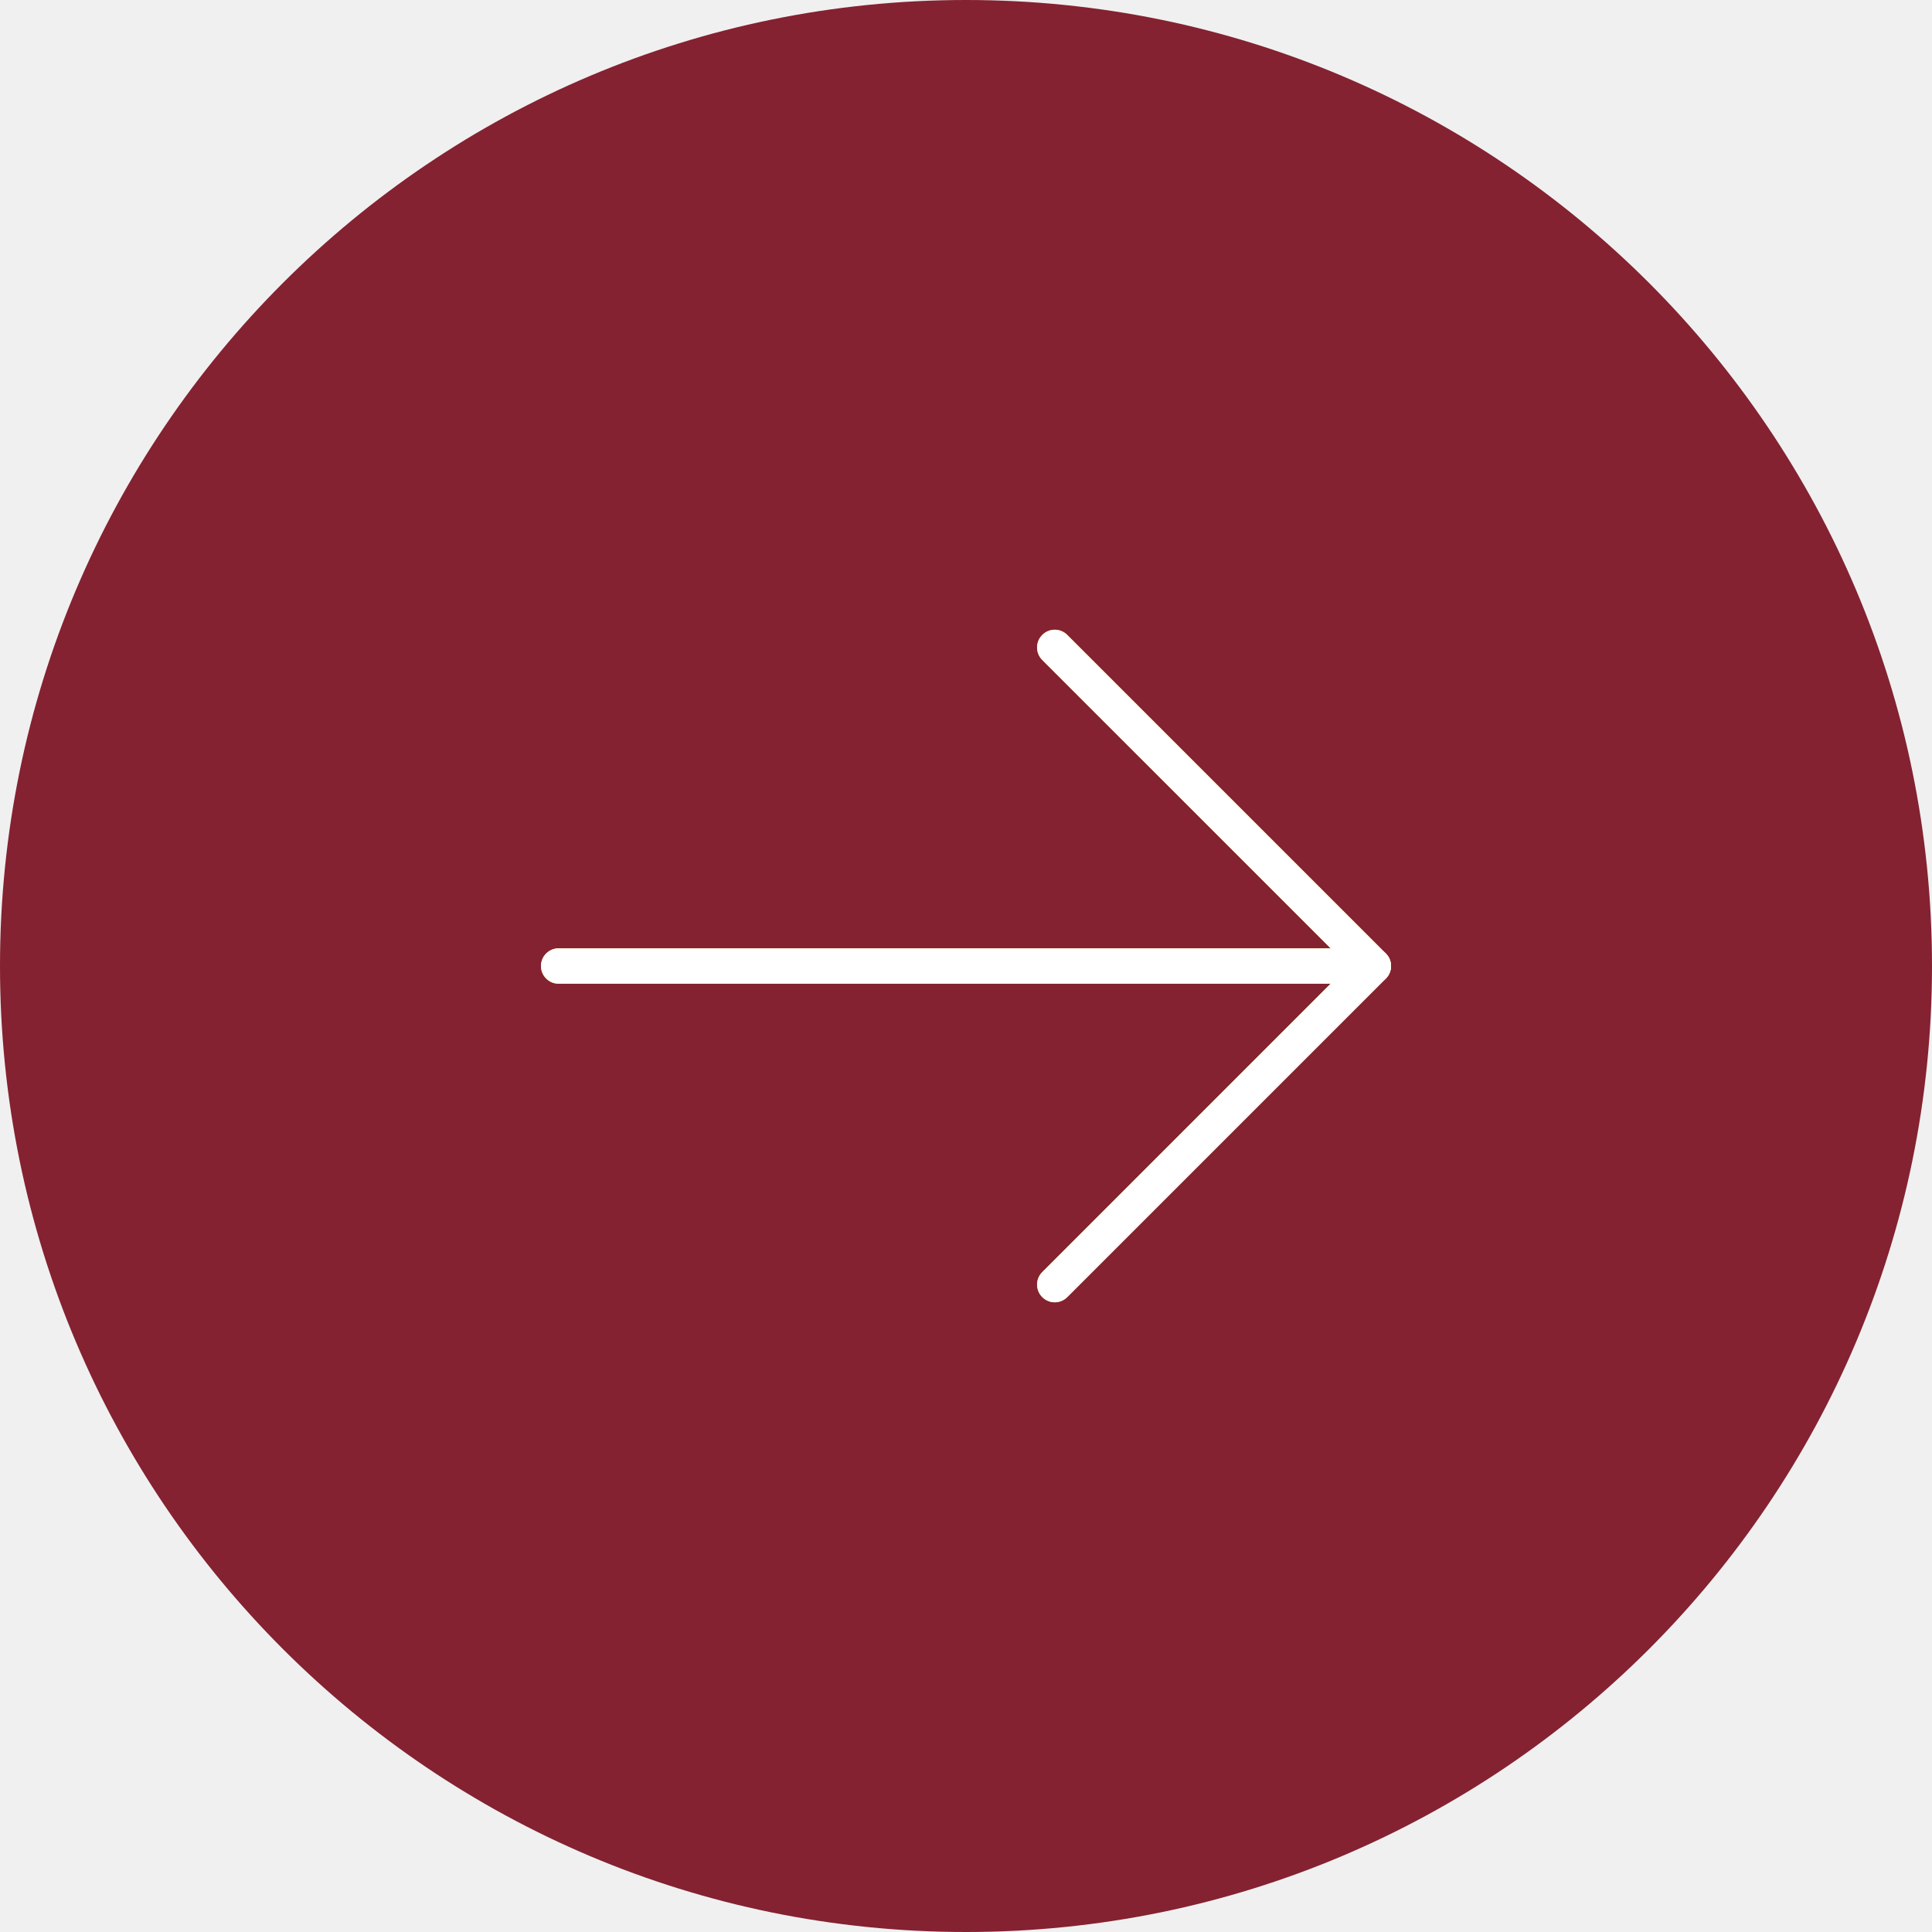
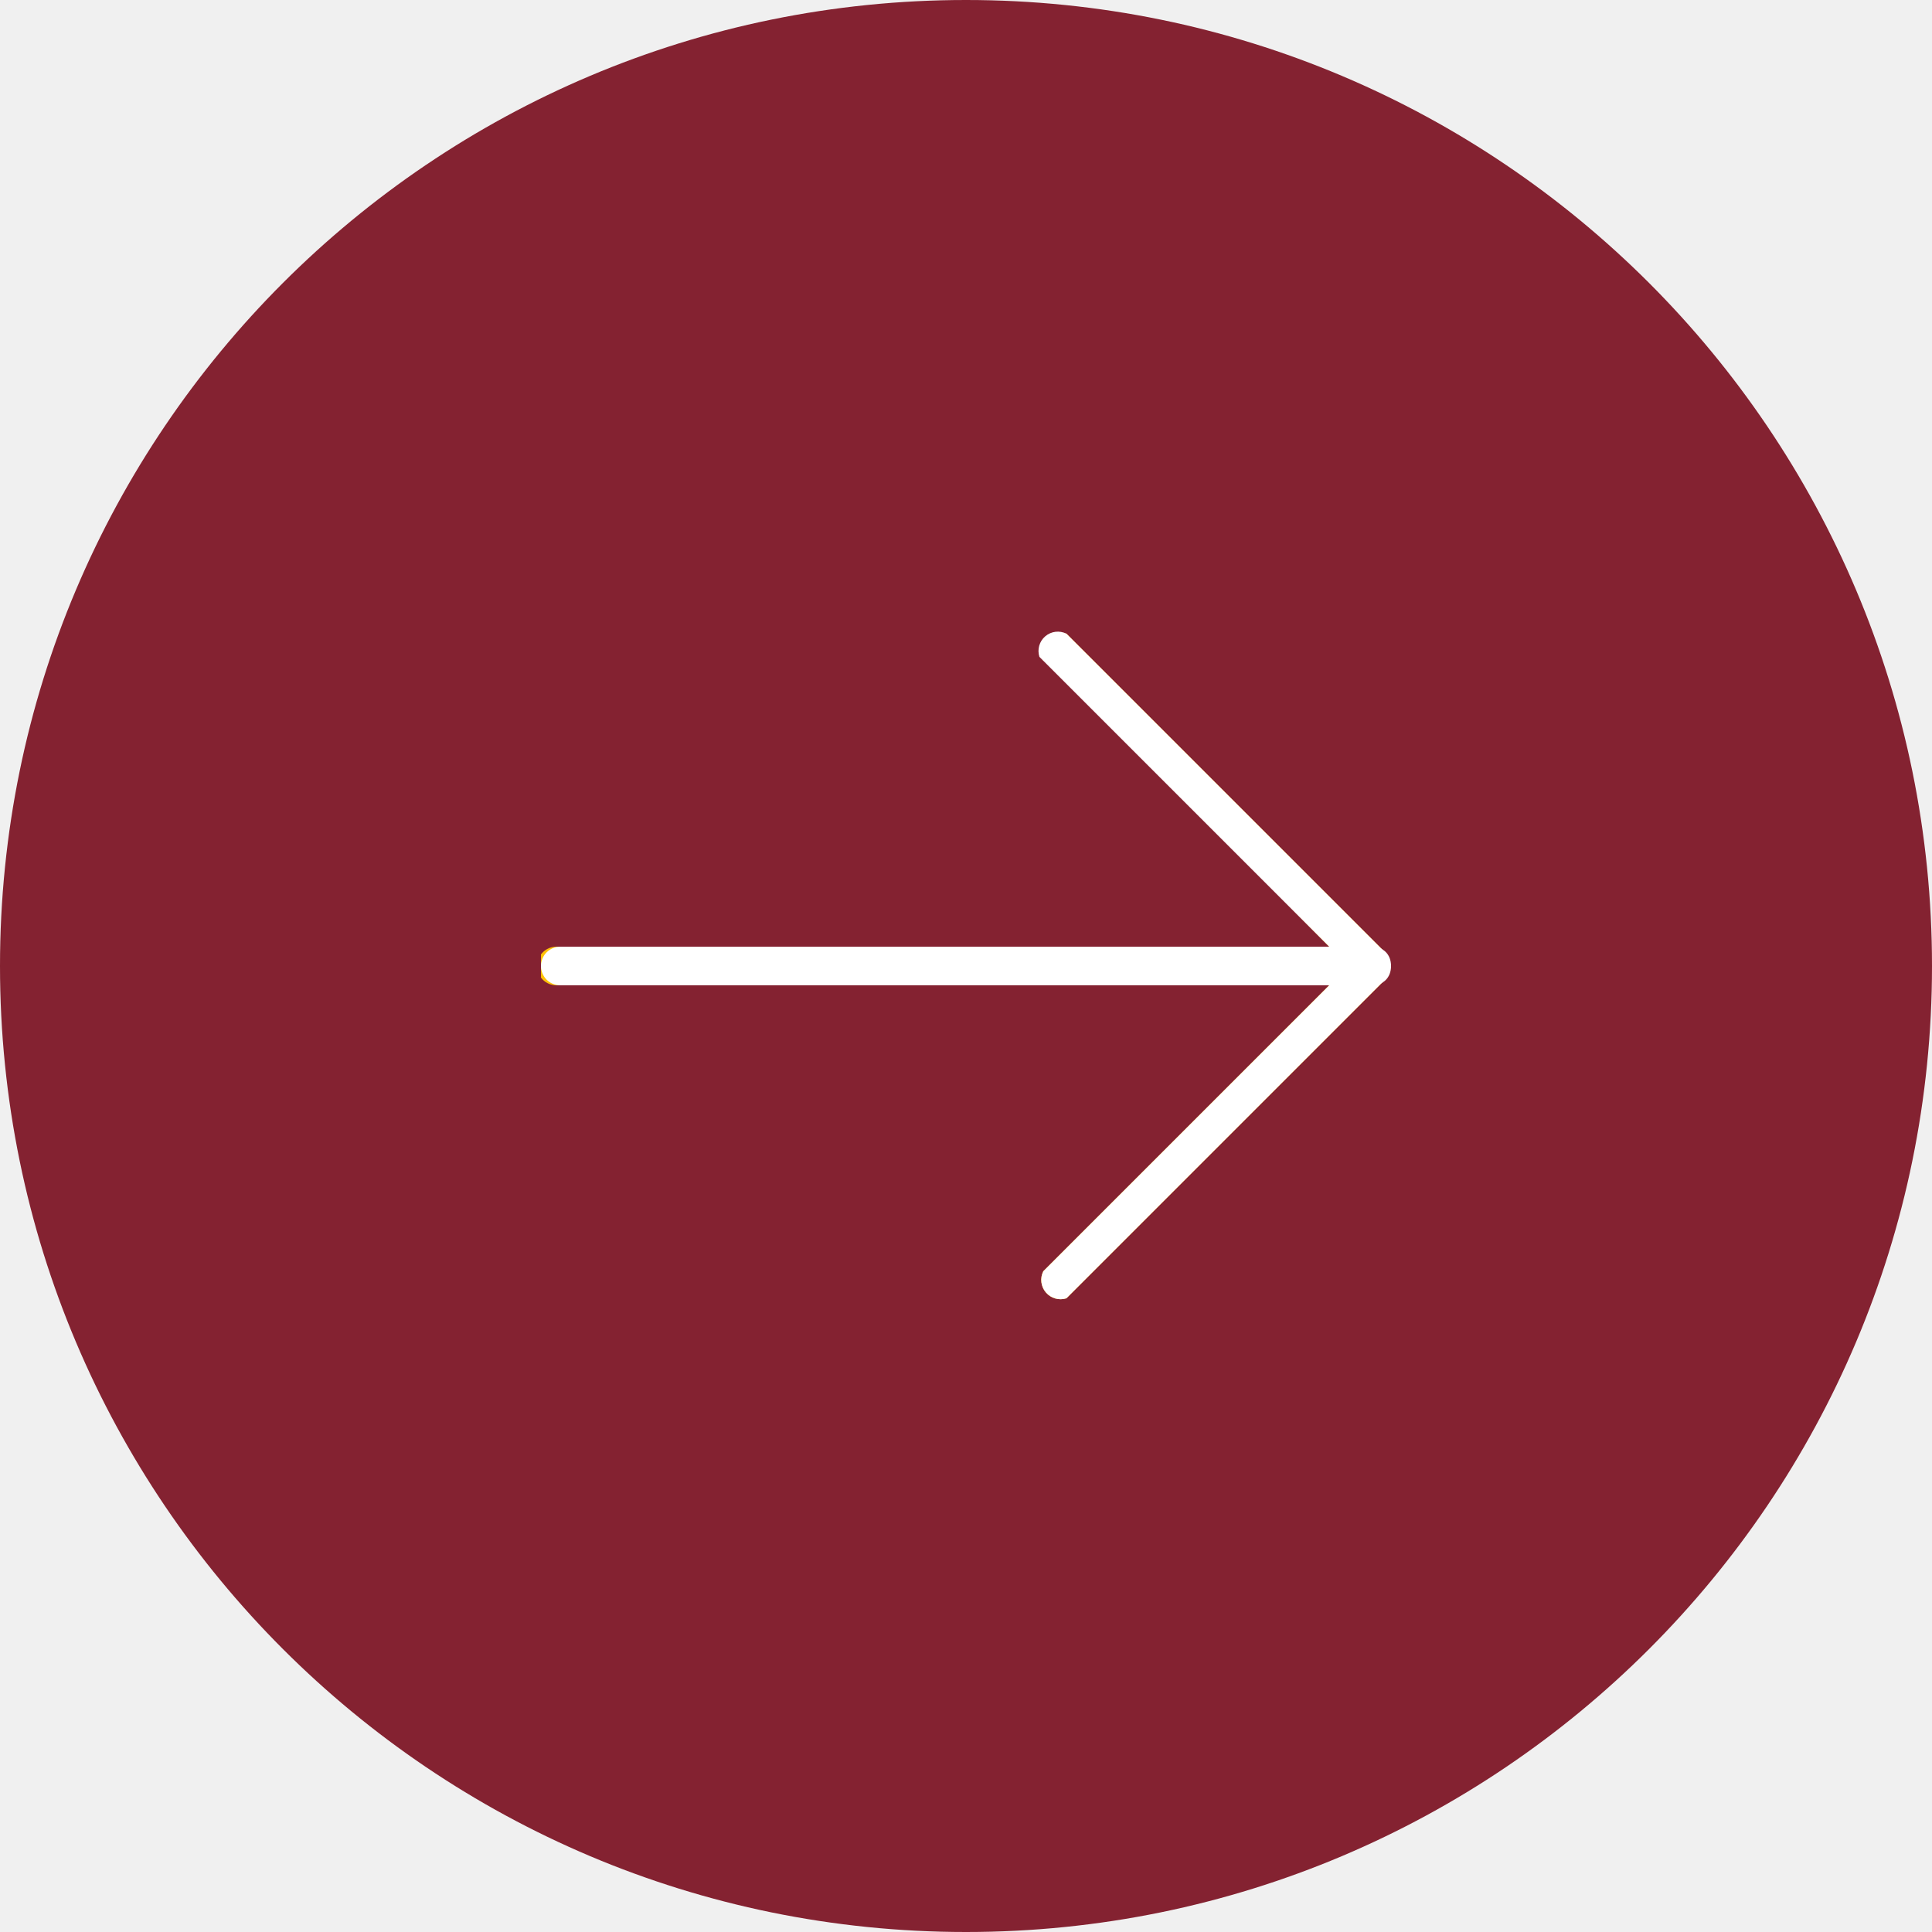
- <svg xmlns="http://www.w3.org/2000/svg" width="50" height="50" viewBox="0 0 50 50" fill="none">
+ <svg xmlns="http://www.w3.org/2000/svg" width="50" height="50" fill="none">
  <circle cx="25" cy="25" r="25" fill="#842231" />
-   <g clip-path="url(#clip0_111_214)">
-     <path d="M26.967 17.075L34.435 24.542L14.458 24.542C14.205 24.542 14 24.747 14 25C14 25.254 14.205 25.459 14.458 25.459L34.435 25.459L26.967 32.926C26.791 33.108 26.796 33.398 26.978 33.574C27.156 33.746 27.438 33.746 27.615 33.574L35.865 25.324C36.044 25.145 36.045 24.855 35.866 24.676C35.866 24.676 35.865 24.675 35.865 24.675L27.615 16.425C27.433 16.249 27.143 16.254 26.967 16.436C26.796 16.614 26.796 16.896 26.967 17.073L26.967 17.075Z" fill="#FFC107" />
-     <path d="M36 25C36.001 25.122 35.952 25.239 35.866 25.325L27.616 33.575C27.434 33.751 27.144 33.746 26.968 33.564C26.797 33.386 26.797 33.105 26.968 32.927L34.894 25L26.968 17.075C26.792 16.893 26.797 16.603 26.98 16.427C27.157 16.255 27.439 16.255 27.616 16.427L35.866 24.677C35.952 24.763 36 24.879 36 25Z" fill="white" />
-     <path d="M36 25C36 25.254 35.795 25.459 35.542 25.459L14.458 25.459C14.205 25.459 14 25.254 14 25C14 24.747 14.205 24.542 14.458 24.542L35.542 24.542C35.795 24.542 36 24.747 36 25Z" fill="white" />
+   <g clip-path="url(#a)">
+     <path fill="#FFC107" d="m27 17 7.4 7.5h-20a.5.5 0 0 0 0 1h20L27 32.9a.5.5 0 0 0 .6.7l8.3-8.3v-.6l-8.3-8.3a.5.5 0 0 0-.6.7Z" />
+     <path fill="#fff" d="m36 25-.1.3-8.3 8.3a.5.5 0 0 1-.6-.7l7.9-7.9-8-8a.5.5 0 0 1 .7-.6l8.3 8.3.1.3Z" />
+     <path fill="#fff" d="M36 25c0 .3-.2.5-.5.5h-21a.5.5 0 0 1 0-1h21c.3 0 .5.2.5.5Z" />
  </g>
  <defs>
-     <clipPath id="clip0_111_214">
-       <rect width="22" height="22" fill="white" transform="translate(14 36) rotate(-90)" />
+     <clipPath id="a">
+       <path fill="#fff" d="M14 36V14h22v22z" />
    </clipPath>
  </defs>
</svg>
